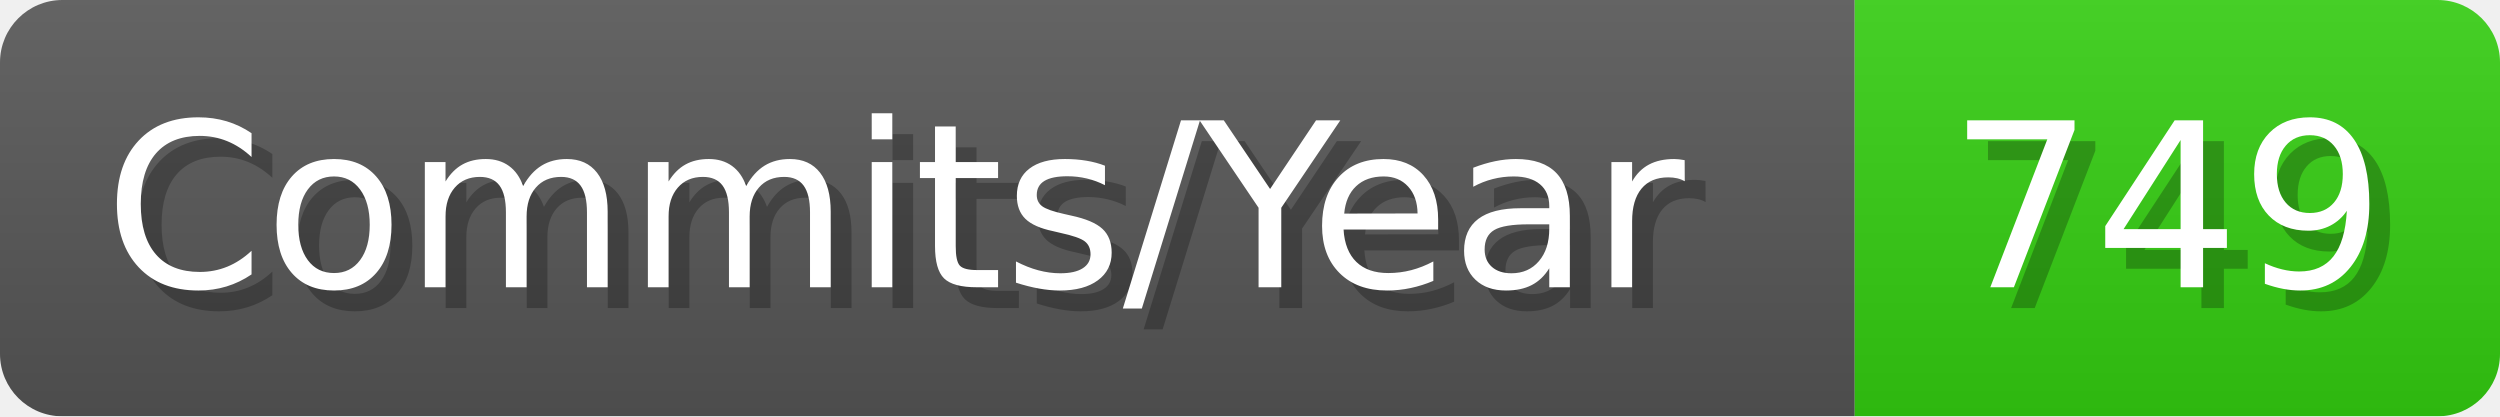
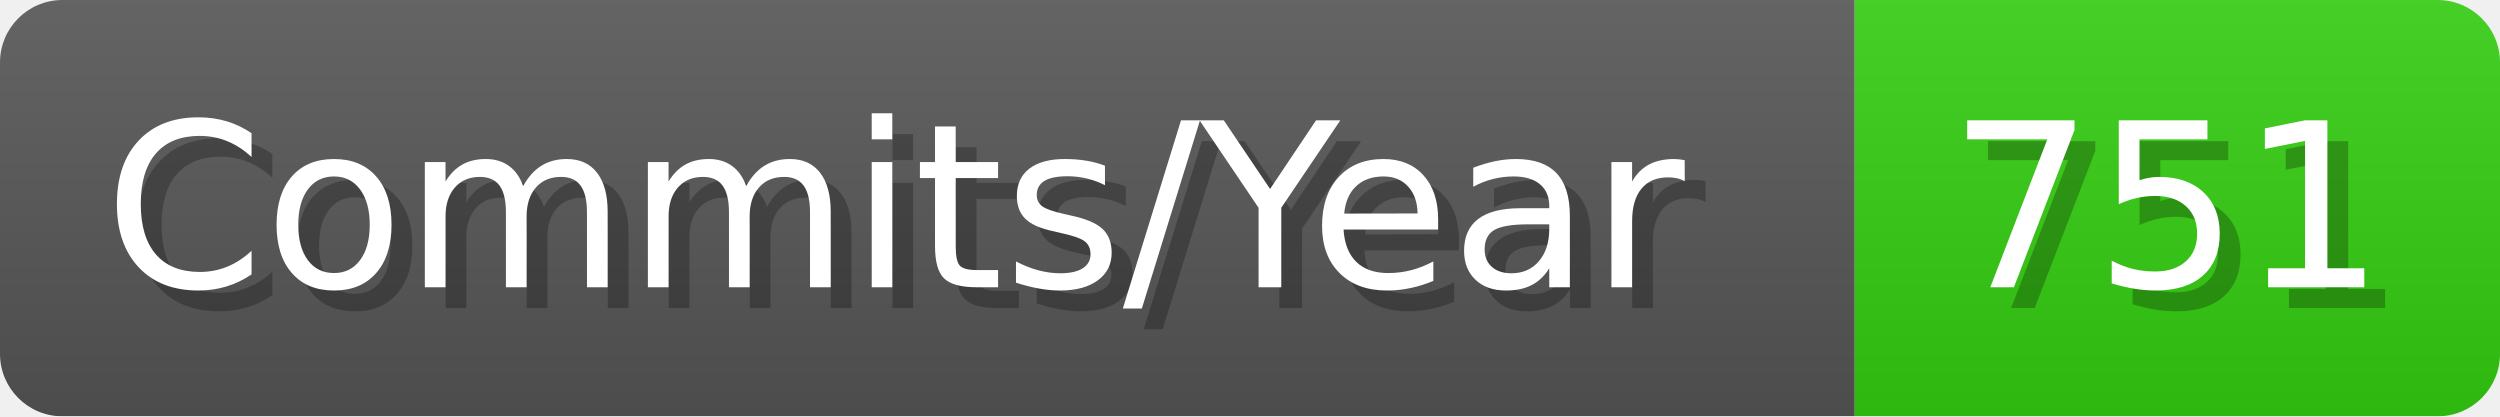
- <svg xmlns="http://www.w3.org/2000/svg" width="120.1" height="20" viewBox="0 0 1201 200" role="img" aria-label="Commits/Year: 749">
+ <svg xmlns="http://www.w3.org/2000/svg" width="120.1" height="20" viewBox="0 0 1201 200" role="img" aria-label="Commits/Year: 751">
  <linearGradient id="aUPdi" x2="0" y2="100%">
    <stop offset="0" stop-opacity=".1" stop-color="#EEE" />
    <stop offset="1" stop-opacity=".1" />
  </linearGradient>
  <mask id="WfAiQ">
    <rect width="1201" height="200" rx="30" fill="#FFF" />
  </mask>
  <g mask="url(#WfAiQ)">
    <rect width="891" height="200" fill="#555" />
    <rect width="310" height="200" fill="#3C1" x="891" />
    <rect width="1201" height="200" fill="url(#aUPdi)" />
  </g>
  <g aria-hidden="true" fill="#fff" text-anchor="start" font-family="Verdana,DejaVu Sans,sans-serif" font-size="110">
    <text x="60" y="148" textLength="791" fill="#000" opacity="0.25">Commits/Year</text>
    <text x="50" y="138" textLength="791">Commits/Year</text>
-     <text x="946" y="148" textLength="210" fill="#000" opacity="0.25">749</text>
-     <text x="936" y="138" textLength="210">749</text>
+     <text x="946" y="148" textLength="210" fill="#000" opacity="0.25">751</text>
+     <text x="936" y="138" textLength="210">751</text>
  </g>
</svg>
